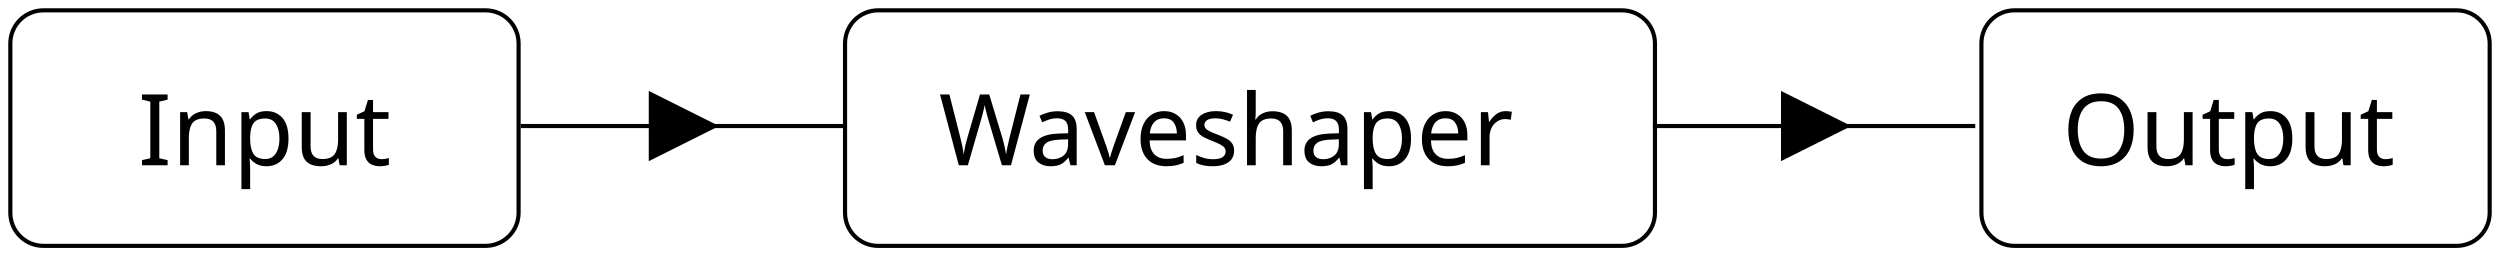
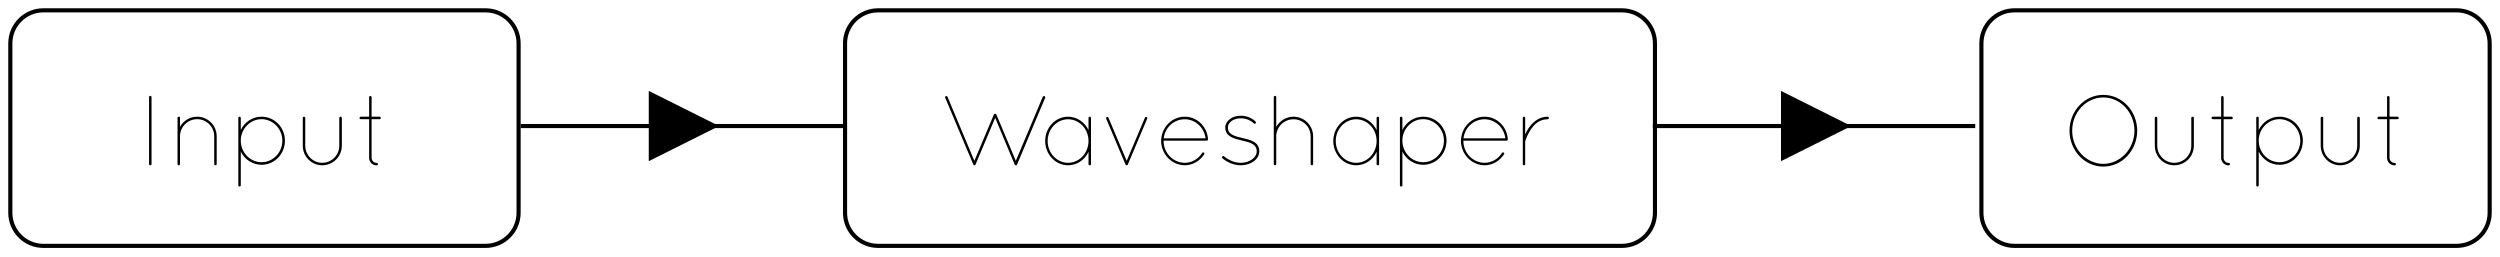
<svg xmlns="http://www.w3.org/2000/svg" width="605px" height="62px" viewBox="0 0 605 62" version="1.1">
  <defs />
  <g id="Page-1" stroke="none" stroke-width="1" fill="none" fill-rule="evenodd">
    <g id="Distortion" transform="translate(3, 3)">
      <g id="Input-node">
        <rect id="Rectangle-1" stroke="#000000" x="-0.5" y="-0.5" width="123" height="57" rx="8" />
-         <text id="Input" font-family="Quicksand-Light, Quicksand" font-size="24" font-weight="300" fill="#000000">
-           <tspan x="30.408" y="37">Input</tspan>
-         </text>
+         <path d="M33.072,36.688 C33.072,36.88 33.192,37 33.384,37 C33.528,37 33.672,36.88 33.672,36.688 L33.672,20.512 C33.672,20.32 33.528,20.2 33.384,20.2 C33.192,20.2 33.072,20.32 33.072,20.512 L33.072,36.688 Z M48.84,36.688 C48.84,36.856 48.936,37 49.128,37 C49.296,37 49.44,36.856 49.44,36.688 L49.44,29.992 C49.44,27.352 47.304,25.24 44.712,25.24 C42.936,25.24 41.376,26.224 40.56,27.688 L40.56,25.528 C40.56,25.336 40.44,25.24 40.272,25.24 C40.104,25.24 39.96,25.336 39.96,25.528 L39.96,36.736 C39.96,36.784 39.984,36.832 40.008,36.856 C40.008,36.88 40.008,36.88 40.032,36.904 C40.056,36.928 40.08,36.952 40.104,36.952 C40.128,36.976 40.152,36.976 40.176,37 L40.272,37 C40.368,37 40.44,36.952 40.488,36.88 C40.536,36.832 40.56,36.76 40.56,36.688 L40.56,29.992 C40.56,27.664 42.456,25.84 44.712,25.84 C46.968,25.84 48.84,27.664 48.84,29.992 L48.84,36.688 Z M54.672,41.824 L54.672,25.552 C54.672,25.36 54.792,25.24 54.984,25.24 C55.152,25.24 55.272,25.36 55.272,25.552 L55.272,28.456 C56.184,26.536 58.104,25.24 60.288,25.24 C63.456,25.24 65.952,27.832 65.952,31.048 C65.952,34.264 63.456,36.88 60.288,36.88 C58.104,36.88 56.184,35.56 55.272,33.688 L55.272,41.824 C55.272,42.016 55.152,42.136 54.984,42.136 C54.792,42.136 54.672,42.016 54.672,41.824 Z M55.272,30.832 L55.272,31.048 C55.272,33.928 57.552,36.256 60.288,36.256 C63.048,36.256 65.328,33.928 65.328,31.048 C65.328,28.192 63.048,25.84 60.288,25.84 C57.624,25.84 55.368,28.072 55.272,30.832 Z M70.272,32.248 C70.272,34.888 72.384,37 74.976,37 C77.592,37 79.728,34.888 79.728,32.248 L79.728,25.552 C79.728,25.384 79.584,25.24 79.416,25.24 C79.272,25.24 79.104,25.384 79.104,25.552 L79.104,32.248 C79.104,34.552 77.256,36.4 74.976,36.4 C72.72,36.4 70.872,34.552 70.872,32.248 L70.872,25.552 C70.872,25.384 70.728,25.24 70.584,25.24 C70.392,25.24 70.272,25.384 70.272,25.552 L70.272,32.248 Z M88.848,25.24 L86.928,25.24 L86.928,20.536 C86.928,20.368 86.784,20.224 86.616,20.224 C86.448,20.224 86.328,20.368 86.328,20.536 L86.328,25.24 L84.312,25.24 C84.144,25.24 84,25.384 84,25.552 C84,25.72 84.144,25.84 84.312,25.84 L86.328,25.84 L86.328,35.2 C86.328,36.208 87.144,37.024 88.152,37.024 C88.32,37.024 88.464,36.88 88.464,36.712 C88.464,36.544 88.32,36.424 88.152,36.424 C87.48,36.424 86.928,35.872 86.928,35.2 L86.928,25.84 L88.848,25.84 C89.016,25.84 89.16,25.72 89.16,25.552 C89.16,25.384 89.016,25.24 88.848,25.24 Z" id="Input" fill="#000000" />
      </g>
      <g id="Waveshaper-node" transform="translate(202, 0)">
        <rect id="Rectangle-1" stroke="#000000" x="-0.5" y="-0.5" width="196" height="57" rx="8" />
-         <text id="Waveshaper" font-family="Quicksand-Light, Quicksand" font-size="24" font-weight="300" fill="#000000">
-           <tspan x="22.204" y="37">Waveshaper</tspan>
-         </text>
+         <path d="M40.54,36.784 L35.836,25.528 L31.084,36.808 C31.012,36.976 30.916,37 30.796,37 C30.652,37 30.604,36.952 30.532,36.808 L23.74,20.656 C23.644,20.512 23.74,20.32 23.884,20.272 C24.028,20.2 24.22,20.272 24.292,20.416 L30.796,35.92 L35.5,24.76 C35.548,24.616 35.692,24.544 35.812,24.544 C35.932,24.52 36.076,24.616 36.148,24.76 L40.828,35.92 L47.356,20.416 C47.452,20.272 47.596,20.2 47.764,20.272 C47.932,20.32 48.004,20.512 47.932,20.656 L41.14,36.808 C41.092,36.904 41.044,37 40.852,37 C40.684,37 40.612,36.952 40.54,36.784 Z M58.732,25.24 C58.9,25.24 59.02,25.408 59.02,25.552 L59.02,36.688 C59.02,36.88 58.9,37 58.732,37 C58.54,37 58.42,36.88 58.42,36.688 L58.42,33.76 C57.508,35.68 55.636,37 53.476,37 C50.404,37 47.932,34.336 47.932,31.12 C47.932,27.904 50.404,25.24 53.476,25.24 C55.636,25.24 57.508,26.584 58.42,28.48 L58.42,25.552 C58.42,25.408 58.54,25.24 58.732,25.24 Z M53.476,36.4 C56.188,36.4 58.42,34.048 58.42,31.12 C58.42,28.216 56.188,25.864 53.476,25.864 C50.764,25.864 48.532,28.216 48.532,31.12 C48.532,34.048 50.764,36.4 53.476,36.4 Z M67.372,36.808 C67.42,36.904 67.516,36.976 67.588,37 L67.684,37 C67.756,37 67.828,36.952 67.9,36.88 C67.924,36.856 67.948,36.808 67.948,36.784 L72.628,25.696 C72.7,25.552 72.604,25.384 72.436,25.312 C72.292,25.24 72.124,25.312 72.076,25.48 L67.66,35.92 L63.244,25.48 C63.172,25.312 63.028,25.24 62.86,25.312 C62.716,25.384 62.62,25.552 62.692,25.696 L67.372,36.808 Z M81.7,37 C78.556,36.952 76.036,34.336 75.988,31.12 C76.036,27.856 78.556,25.24 81.7,25.24 C84.7,25.24 87.124,27.616 87.34,30.664 L87.34,30.76 C87.316,30.904 87.196,31.048 87.052,31.048 L76.588,31.048 L76.588,31.12 C76.588,34 78.868,36.376 81.7,36.4 C83.476,36.4 85.036,35.44 85.924,34 C86.02,33.856 86.188,33.856 86.356,33.928 C86.476,34 86.524,34.192 86.428,34.336 C85.42,35.896 83.668,37 81.7,37 Z M81.7,25.864 C79.084,25.864 76.924,27.856 76.612,30.472 L86.74,30.472 C86.428,27.856 84.268,25.864 81.7,25.864 Z M95.236,37 C97.756,37 99.748,35.512 99.748,33.616 C99.748,31.336 97.588,30.832 95.668,30.4 C93.772,29.944 92.14,29.56 92.14,27.856 C92.14,26.608 93.532,25.624 95.236,25.624 C97.3,25.624 98.38,26.824 98.404,26.848 C98.5,26.968 98.692,26.992 98.836,26.872 C98.956,26.752 98.98,26.56 98.86,26.44 C98.812,26.368 97.588,25 95.236,25 C93.196,25 91.516,26.272 91.516,27.856 C91.516,30.064 93.652,30.544 95.524,31 C97.372,31.432 99.124,31.816 99.124,33.616 C99.124,35.152 97.372,36.4 95.236,36.4 C92.98,36.4 91.252,34.864 91.228,34.84 C91.108,34.72 90.916,34.744 90.796,34.864 C90.676,34.984 90.7,35.176 90.82,35.296 C90.892,35.368 92.74,37 95.236,37 Z M112.18,36.688 C112.18,36.856 112.3,37 112.492,37 C112.636,37 112.78,36.856 112.78,36.688 L112.78,30.016 C112.78,27.376 110.668,25.24 108.028,25.24 C106.228,25.24 104.668,26.248 103.852,27.712 L103.852,20.512 C103.852,20.344 103.732,20.2 103.564,20.2 C103.396,20.2 103.252,20.344 103.252,20.512 L103.252,36.736 C103.252,36.808 103.3,36.88 103.348,36.928 C103.42,36.976 103.492,37 103.564,37 L103.612,37 C103.636,37 103.684,36.976 103.732,36.952 C103.804,36.904 103.852,36.808 103.852,36.688 L103.852,29.848 C103.948,27.64 105.772,25.864 108.028,25.864 C110.332,25.864 112.18,27.712 112.18,30.016 L112.18,36.688 Z M128.452,25.24 C128.62,25.24 128.74,25.408 128.74,25.552 L128.74,36.688 C128.74,36.88 128.62,37 128.452,37 C128.26,37 128.14,36.88 128.14,36.688 L128.14,33.76 C127.228,35.68 125.356,37 123.196,37 C120.124,37 117.652,34.336 117.652,31.12 C117.652,27.904 120.124,25.24 123.196,25.24 C125.356,25.24 127.228,26.584 128.14,28.48 L128.14,25.552 C128.14,25.408 128.26,25.24 128.452,25.24 Z M123.196,36.4 C125.908,36.4 128.14,34.048 128.14,31.12 C128.14,28.216 125.908,25.864 123.196,25.864 C120.484,25.864 118.252,28.216 118.252,31.12 C118.252,34.048 120.484,36.4 123.196,36.4 Z M133.78,41.824 L133.78,25.552 C133.78,25.36 133.9,25.24 134.092,25.24 C134.26,25.24 134.38,25.36 134.38,25.552 L134.38,28.456 C135.292,26.536 137.212,25.24 139.396,25.24 C142.564,25.24 145.06,27.832 145.06,31.048 C145.06,34.264 142.564,36.88 139.396,36.88 C137.212,36.88 135.292,35.56 134.38,33.688 L134.38,41.824 C134.38,42.016 134.26,42.136 134.092,42.136 C133.9,42.136 133.78,42.016 133.78,41.824 Z M134.38,30.832 L134.38,31.048 C134.38,33.928 136.66,36.256 139.396,36.256 C142.156,36.256 144.436,33.928 144.436,31.048 C144.436,28.192 142.156,25.84 139.396,25.84 C136.732,25.84 134.476,28.072 134.38,30.832 Z M154.252,37 C151.108,36.952 148.588,34.336 148.54,31.12 C148.588,27.856 151.108,25.24 154.252,25.24 C157.252,25.24 159.676,27.616 159.892,30.664 L159.892,30.76 C159.868,30.904 159.748,31.048 159.604,31.048 L149.14,31.048 L149.14,31.12 C149.14,34 151.42,36.376 154.252,36.4 C156.028,36.4 157.588,35.44 158.476,34 C158.572,33.856 158.74,33.856 158.908,33.928 C159.028,34 159.076,34.192 158.98,34.336 C157.972,35.896 156.22,37 154.252,37 Z M154.252,25.864 C151.636,25.864 149.476,27.856 149.164,30.472 L159.292,30.472 C158.98,27.856 156.82,25.864 154.252,25.864 Z M163.516,36.688 C163.516,36.88 163.66,37 163.804,37 C163.996,37 164.092,36.88 164.092,36.688 L164.092,31.192 C164.092,31.192 164.188,30.904 164.38,30.376 C164.692,29.632 165.268,28.432 166.108,27.472 C166.9,26.584 168.028,25.864 169.516,25.864 C169.708,25.864 169.828,25.72 169.828,25.552 C169.828,25.384 169.708,25.24 169.516,25.24 C167.26,25.24 165.748,26.776 164.836,28.144 C164.524,28.624 164.284,29.104 164.092,29.536 L164.092,25.552 C164.092,25.384 163.996,25.24 163.804,25.24 C163.66,25.24 163.516,25.384 163.516,25.552 L163.516,31.048 C163.492,31.12 163.492,31.144 163.516,31.192 L163.516,36.688 Z" id="Waveshaper" fill="#000000" />
      </g>
      <g id="Output-node" transform="translate(477, 0)">
        <rect id="Rectangle-1" stroke="#000000" x="-0.5" y="-0.5" width="123" height="57" rx="8" />
-         <text id="Output" font-family="Quicksand-Light, Quicksand" font-size="24" font-weight="300" fill="#000000">
-           <tspan x="19.068" y="37">Output</tspan>
-         </text>
+         <path d="M20.82,28.624 C20.844,23.824 24.468,19.96 29.004,19.96 C33.54,19.96 37.164,23.824 37.212,28.624 C37.164,33.448 33.54,37.312 29.004,37.312 C24.468,37.312 20.844,33.448 20.82,28.624 Z M21.468,28.624 C21.468,33.064 24.876,36.616 29.004,36.664 C33.108,36.616 36.516,33.064 36.54,28.624 C36.516,24.16 33.108,20.584 29.004,20.584 C24.876,20.584 21.468,24.16 21.468,28.624 Z M41.46,32.248 C41.46,34.888 43.572,37 46.164,37 C48.78,37 50.916,34.888 50.916,32.248 L50.916,25.552 C50.916,25.384 50.772,25.24 50.604,25.24 C50.46,25.24 50.292,25.384 50.292,25.552 L50.292,32.248 C50.292,34.552 48.444,36.4 46.164,36.4 C43.908,36.4 42.06,34.552 42.06,32.248 L42.06,25.552 C42.06,25.384 41.916,25.24 41.772,25.24 C41.58,25.24 41.46,25.384 41.46,25.552 L41.46,32.248 Z M60.036,25.24 L58.116,25.24 L58.116,20.536 C58.116,20.368 57.972,20.224 57.804,20.224 C57.636,20.224 57.516,20.368 57.516,20.536 L57.516,25.24 L55.5,25.24 C55.332,25.24 55.188,25.384 55.188,25.552 C55.188,25.72 55.332,25.84 55.5,25.84 L57.516,25.84 L57.516,35.2 C57.516,36.208 58.332,37.024 59.34,37.024 C59.508,37.024 59.652,36.88 59.652,36.712 C59.652,36.544 59.508,36.424 59.34,36.424 C58.668,36.424 58.116,35.872 58.116,35.2 L58.116,25.84 L60.036,25.84 C60.204,25.84 60.348,25.72 60.348,25.552 C60.348,25.384 60.204,25.24 60.036,25.24 Z M66.012,41.824 L66.012,25.552 C66.012,25.36 66.132,25.24 66.324,25.24 C66.492,25.24 66.612,25.36 66.612,25.552 L66.612,28.456 C67.524,26.536 69.444,25.24 71.628,25.24 C74.796,25.24 77.292,27.832 77.292,31.048 C77.292,34.264 74.796,36.88 71.628,36.88 C69.444,36.88 67.524,35.56 66.612,33.688 L66.612,41.824 C66.612,42.016 66.492,42.136 66.324,42.136 C66.132,42.136 66.012,42.016 66.012,41.824 Z M66.612,30.832 L66.612,31.048 C66.612,33.928 68.892,36.256 71.628,36.256 C74.388,36.256 76.668,33.928 76.668,31.048 C76.668,28.192 74.388,25.84 71.628,25.84 C68.964,25.84 66.708,28.072 66.612,30.832 Z M81.612,32.248 C81.612,34.888 83.724,37 86.316,37 C88.932,37 91.068,34.888 91.068,32.248 L91.068,25.552 C91.068,25.384 90.924,25.24 90.756,25.24 C90.612,25.24 90.444,25.384 90.444,25.552 L90.444,32.248 C90.444,34.552 88.596,36.4 86.316,36.4 C84.06,36.4 82.212,34.552 82.212,32.248 L82.212,25.552 C82.212,25.384 82.068,25.24 81.924,25.24 C81.732,25.24 81.612,25.384 81.612,25.552 L81.612,32.248 Z M100.188,25.24 L98.268,25.24 L98.268,20.536 C98.268,20.368 98.124,20.224 97.956,20.224 C97.788,20.224 97.668,20.368 97.668,20.536 L97.668,25.24 L95.652,25.24 C95.484,25.24 95.34,25.384 95.34,25.552 C95.34,25.72 95.484,25.84 95.652,25.84 L97.668,25.84 L97.668,35.2 C97.668,36.208 98.484,37.024 99.492,37.024 C99.66,37.024 99.804,36.88 99.804,36.712 C99.804,36.544 99.66,36.424 99.492,36.424 C98.82,36.424 98.268,35.872 98.268,35.2 L98.268,25.84 L100.188,25.84 C100.356,25.84 100.5,25.72 100.5,25.552 C100.5,25.384 100.356,25.24 100.188,25.24 Z" id="Output" fill="#000000" />
      </g>
      <g id="Line" transform="translate(123, 19)">
        <path d="M0.5,8.5 L77.506,8.5" stroke="#000000" stroke-linecap="square" />
        <polygon id="Triangle-1" fill="#000000" points="31 17 31 0 48 8.5" />
      </g>
      <g id="Line" transform="translate(397, 19)">
        <path d="M0.5,8.5 L77.506,8.5" stroke="#000000" stroke-linecap="square" />
        <polygon id="Triangle-1" fill="#000000" points="31 17 31 0 48 8.5" />
      </g>
    </g>
  </g>
</svg>
